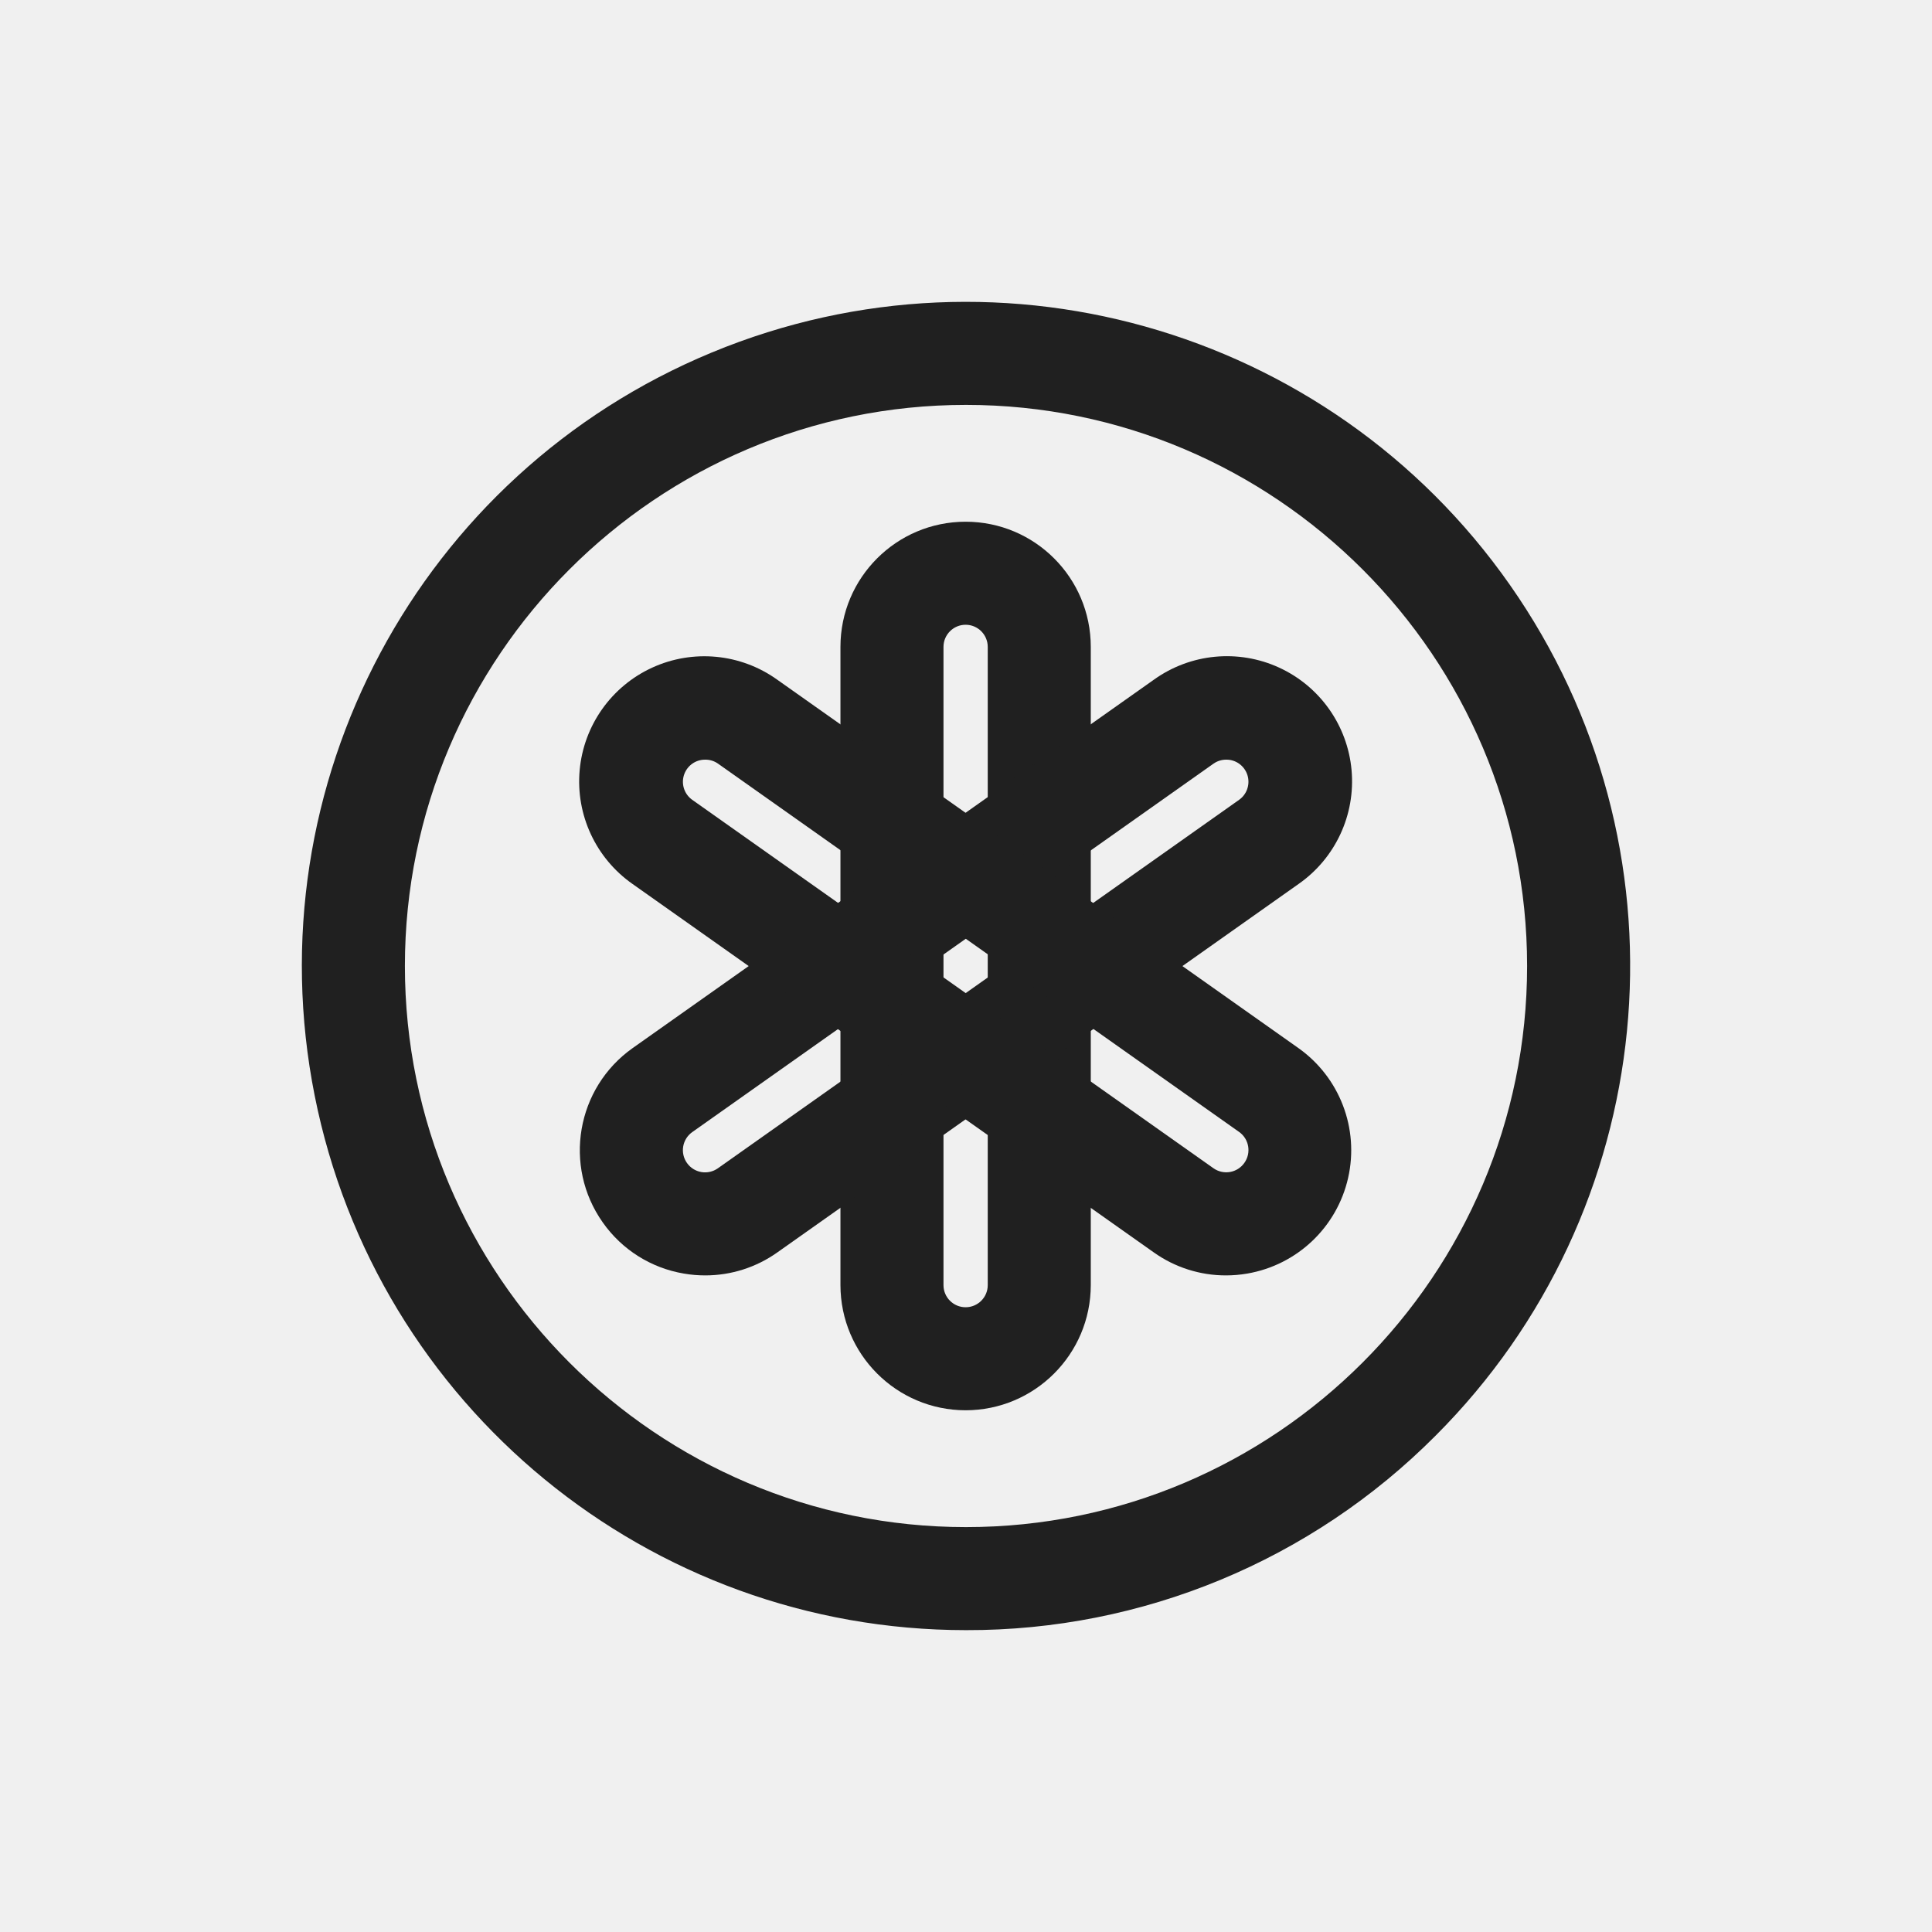
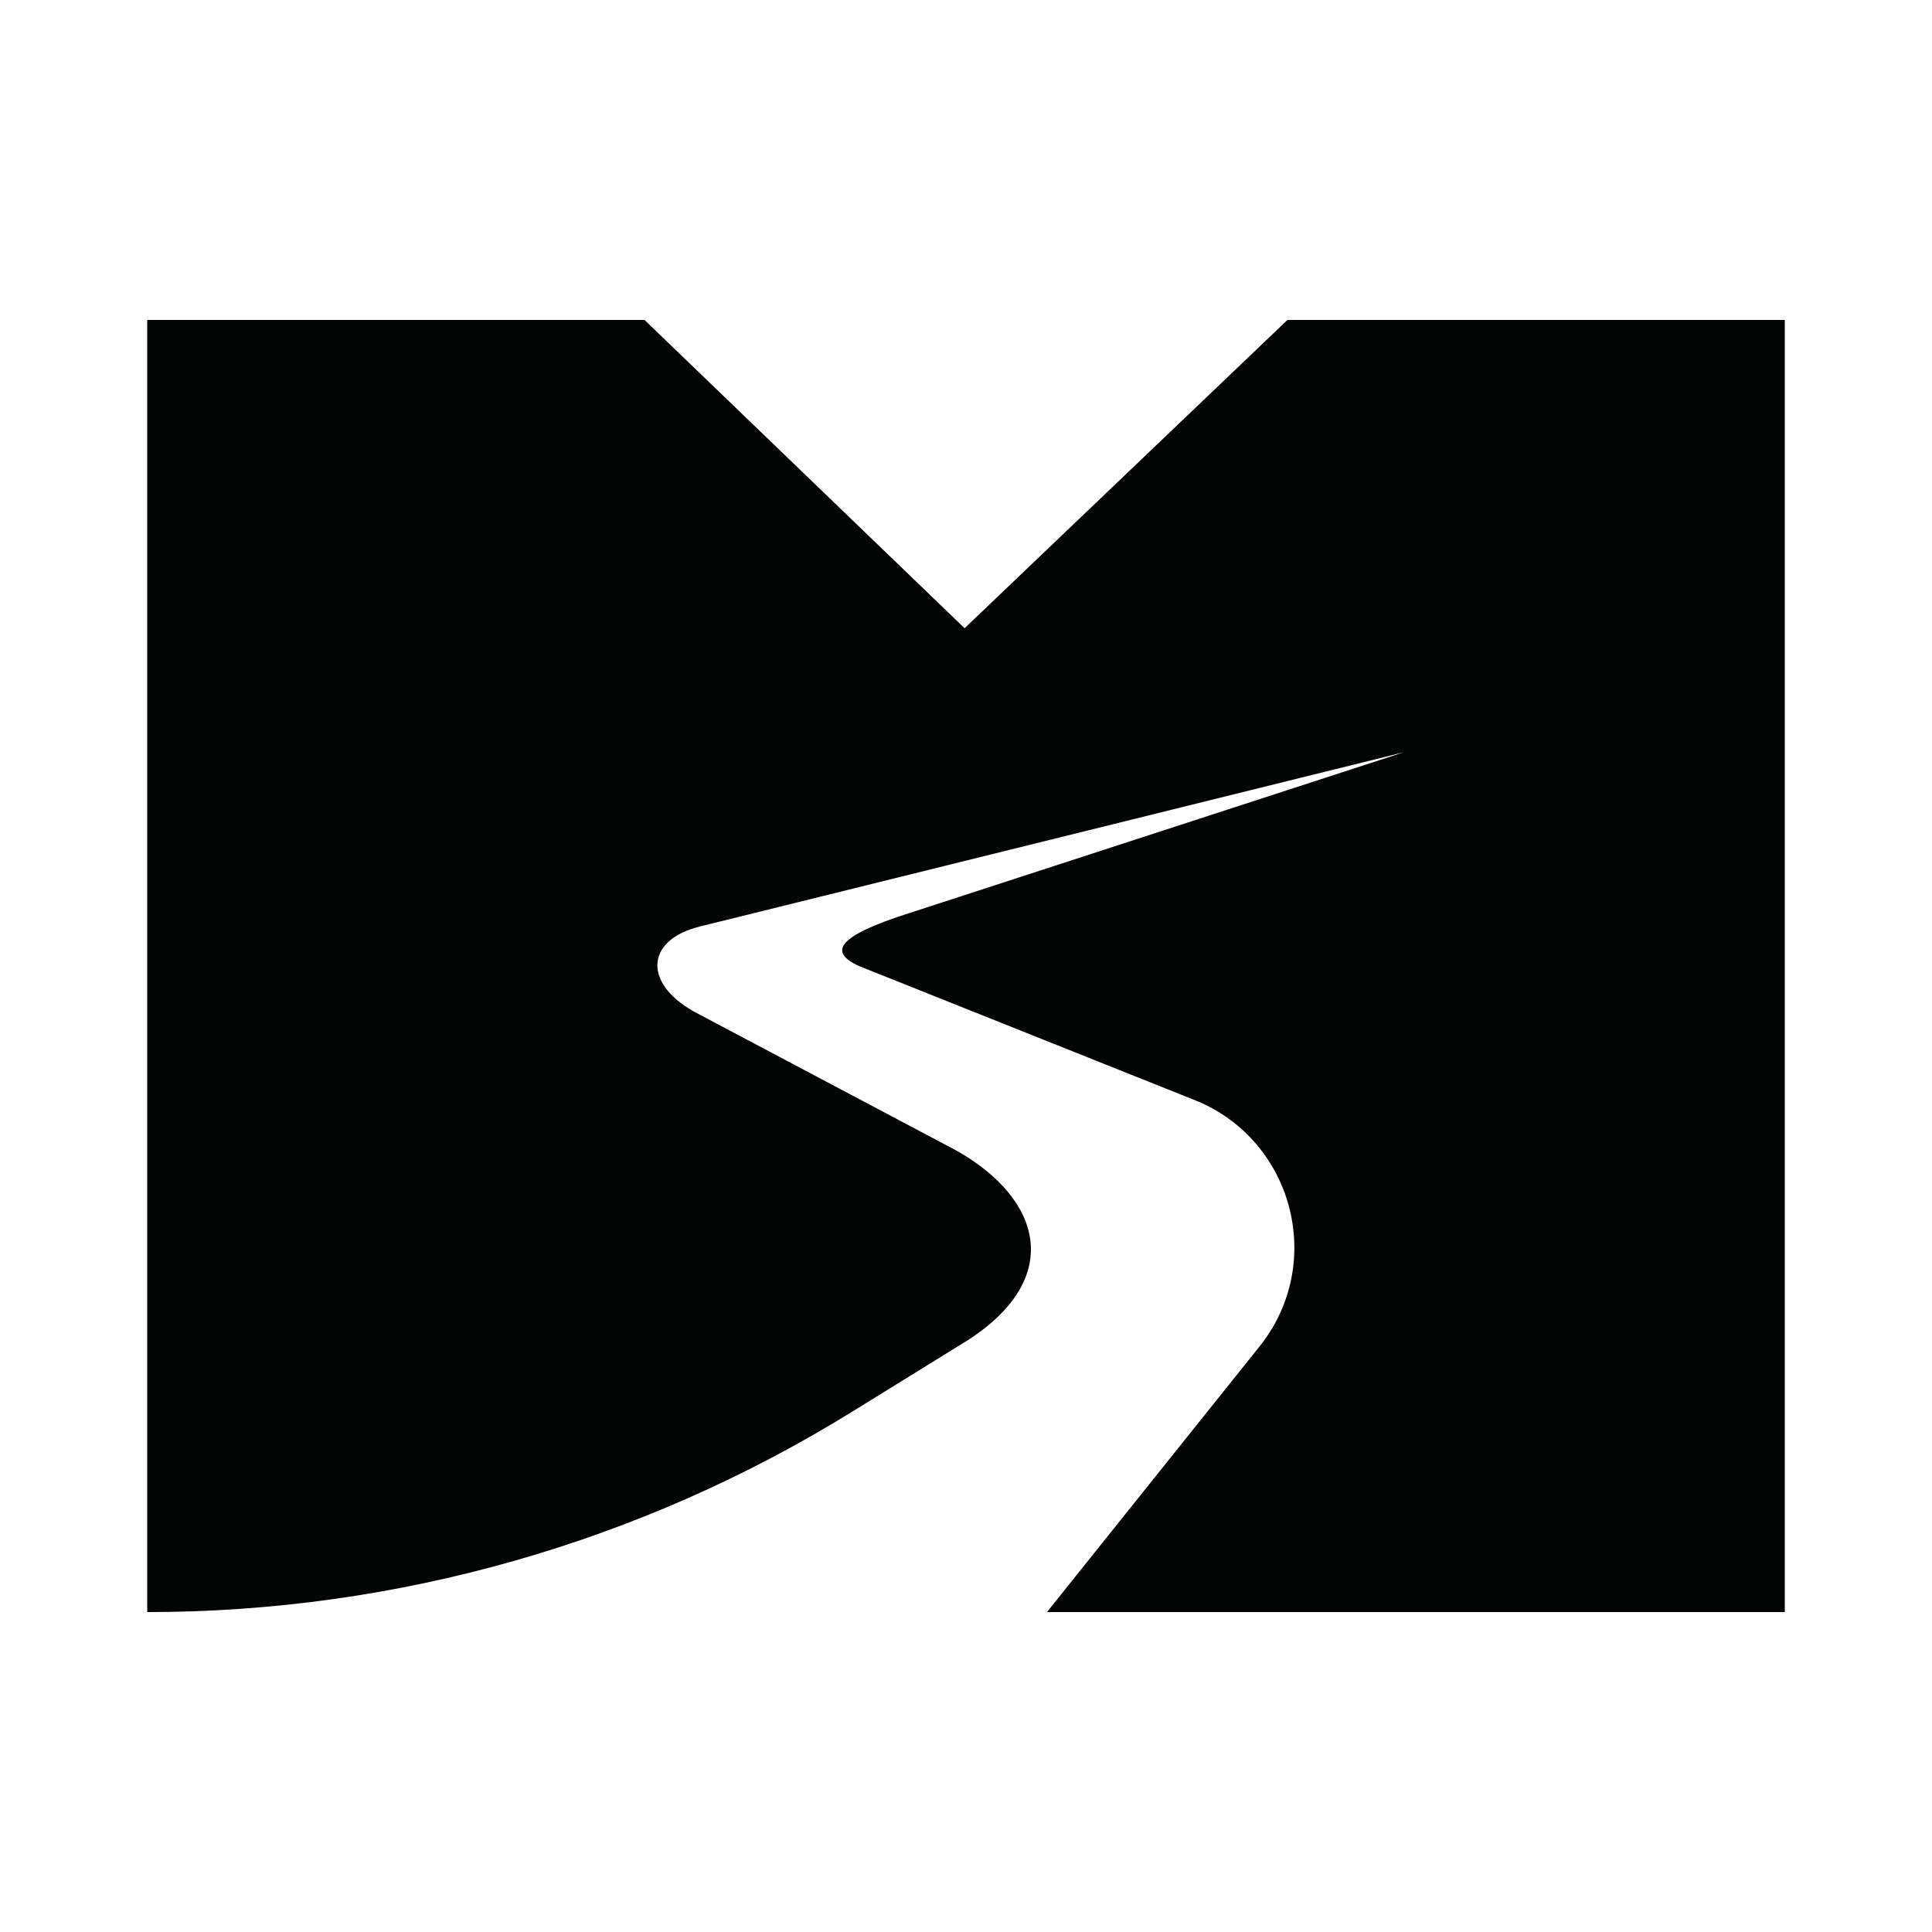
- <svg xmlns="http://www.w3.org/2000/svg" data-name="Layer 1" viewBox="0 0 750 750" id="dent">
-   <path d="M375,632.82a257.81,257.81,0,1,1,182.31-75.51A256.16,256.16,0,0,1,375,632.82Zm0-475.64c-120.11,0-217.82,97.71-217.82,217.82S254.89,592.82,375,592.82,592.82,495.11,592.82,375,495.11,157.18,375,157.18Z" fill="#202020" class="color000000 svgShape" />
-   <path d="M374.85,547.47a48.65,48.65,0,0,1-48.59-48.59V251.12a48.59,48.59,0,1,1,97.18,0V498.88A48.65,48.65,0,0,1,374.85,547.47Zm0-304.94a8.6,8.6,0,0,0-8.59,8.59V498.88a8.59,8.59,0,1,0,17.18,0V251.12A8.6,8.6,0,0,0,374.85,242.53Z" fill="#202020" class="color000000 svgShape" />
-   <path d="M273.8,495.11a48.77,48.77,0,0,1-8.32-.71A48.23,48.23,0,0,1,234,474.56h0a48.59,48.59,0,0,1,11.63-67.72L448,263.81a48.59,48.59,0,1,1,56.1,79.35l-202.31,143A48.3,48.3,0,0,1,273.8,495.11ZM476,294.9a8.52,8.52,0,0,0-4.95,1.57l-202.31,143a8.6,8.6,0,0,0-2.06,12h0a8.6,8.6,0,0,0,12,2.06L481,310.5A8.59,8.59,0,0,0,477.46,295,8.41,8.41,0,0,0,476,294.9Z" fill="#202020" class="color000000 svgShape" />
-   <path d="M475.91,495.11a48.27,48.27,0,0,1-28-8.92l-202.31-143a48.59,48.59,0,1,1,56.1-79.35l202.31,143a48.59,48.59,0,0,1-19.83,87.56A48.86,48.86,0,0,1,475.91,495.11ZM273.71,294.9a8.45,8.45,0,0,0-1.47.12,8.59,8.59,0,0,0-3.5,15.48l202.31,143a8.59,8.59,0,0,0,12-2.06h0a8.6,8.6,0,0,0-2-12l-202.32-143A8.47,8.47,0,0,0,273.71,294.9Z" fill="#202020" class="color000000 svgShape" />
+ <svg xmlns="http://www.w3.org/2000/svg" width="192" height="192" viewBox="0 0 192 192" fill="none">
+   <rect width="192" height="192" fill="white" />
+   <path d="M127.949 31.794L95.861 62.432L64.052 31.794H14.631V160.207C39.375 160.207 63.629 153.314 84.675 140.301L96.225 133.159C105.77 126.96 103.513 119.125 95.05 114.342L69.401 100.762C63.925 97.963 63.976 93.456 69.538 92.079L139.519 74.754L90.454 90.713C82.973 93.085 82.404 94.638 85.36 96.001L118.45 109.216C128.455 113.012 131.854 125.46 125.168 133.814L104.046 160.207H177.369V31.794H127.949Z" fill="#030504" />
</svg>
